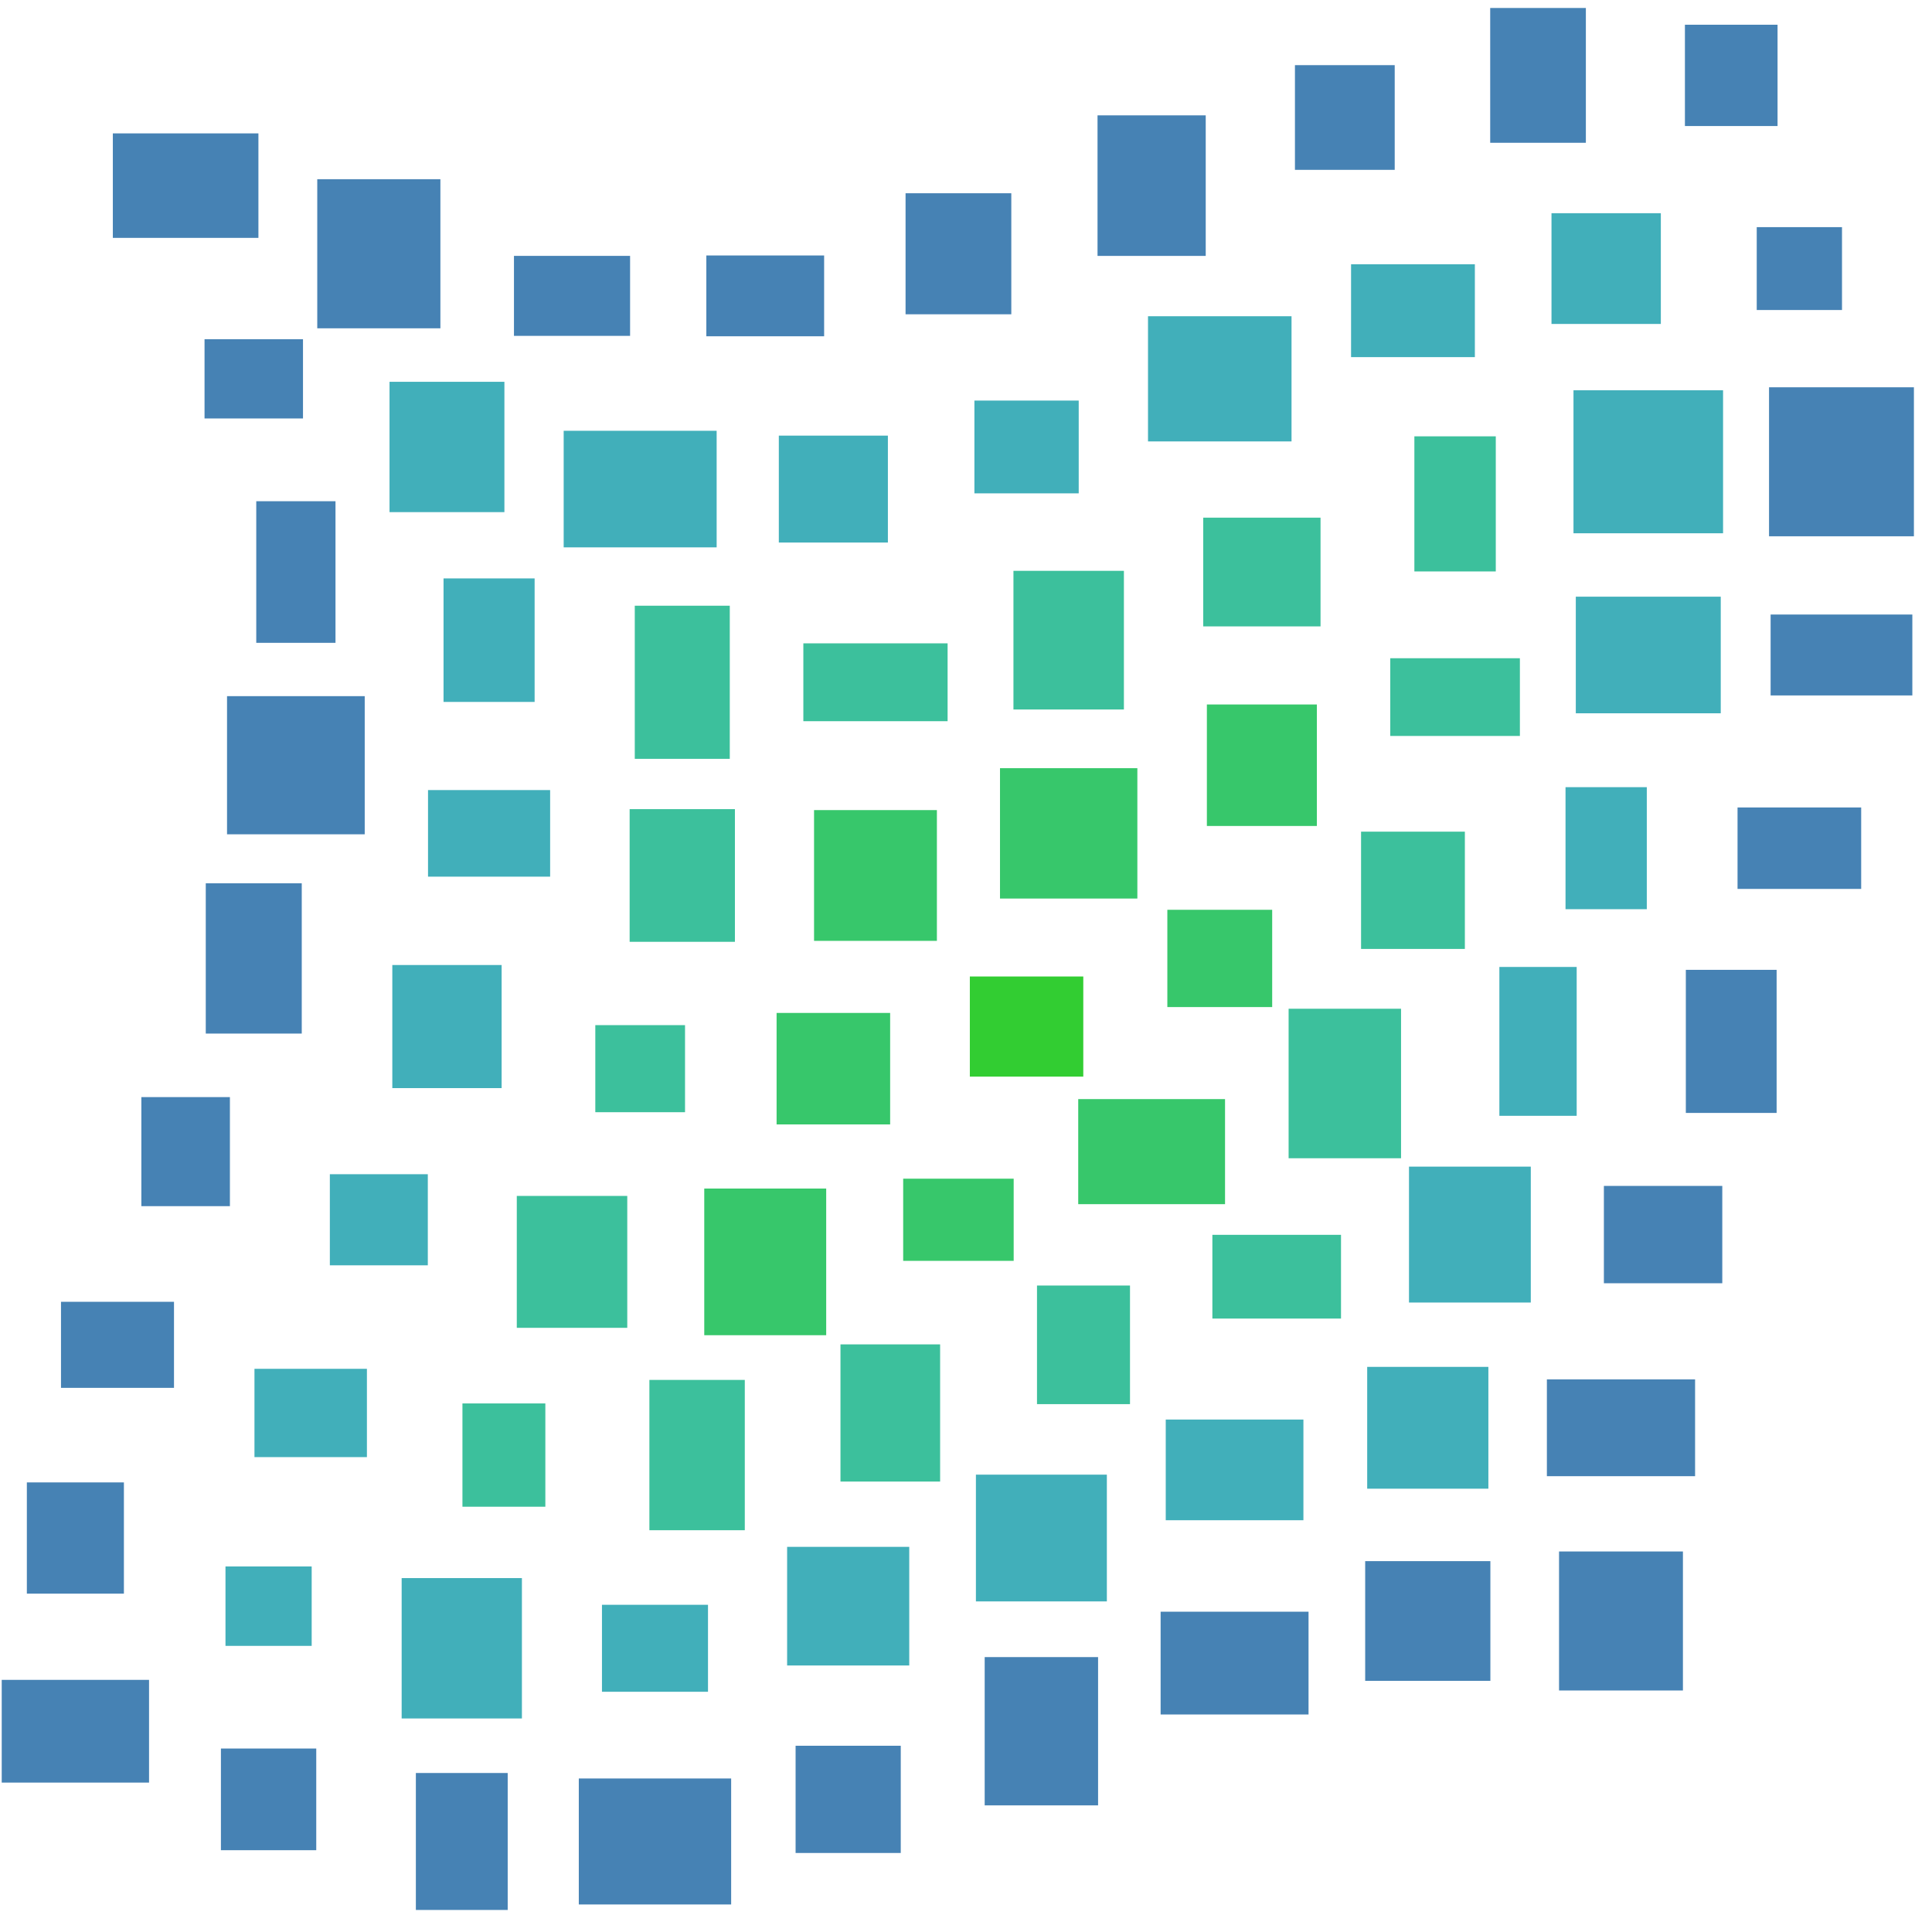
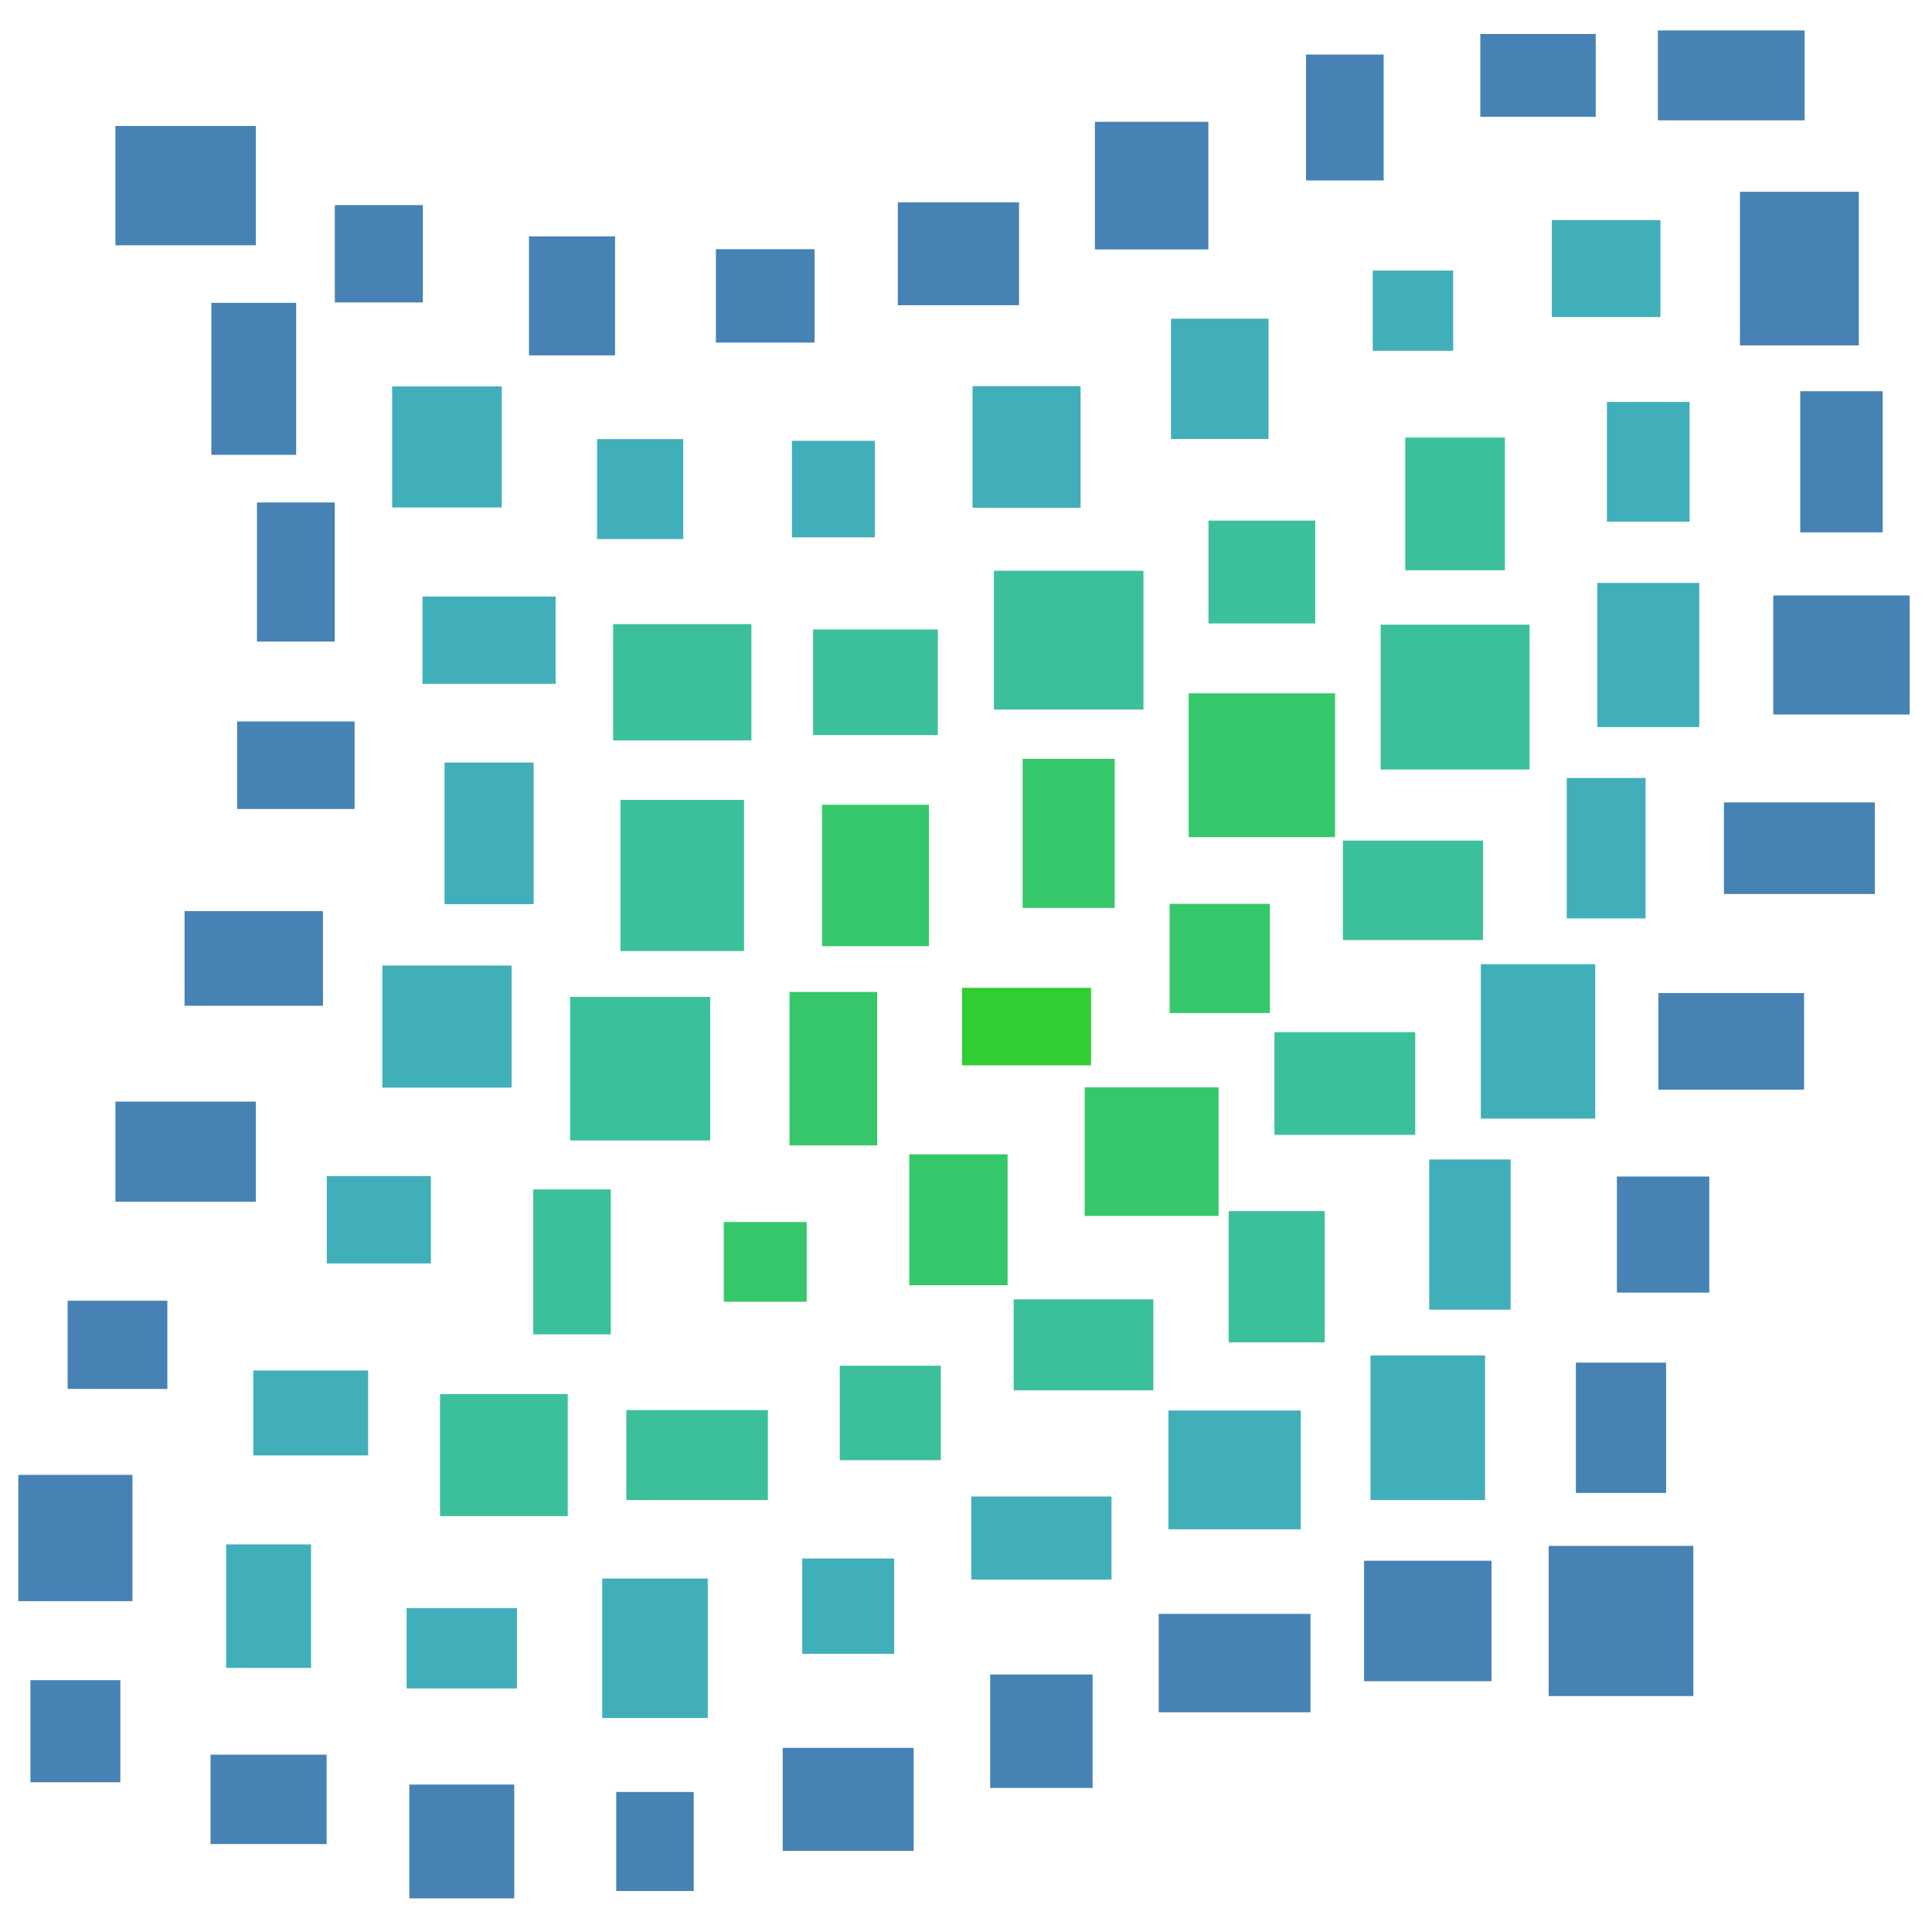
<svg xmlns="http://www.w3.org/2000/svg" version="1.1" width="125.0px" viewBox="0 0 125.0 125.0" height="125.0px">
  <g>
    <g transform="translate(0, 0) scale(0.5 0.5) ">
      <defs />
      <g transform=" rotate(0, 125, 125)">
        <rect fill="white" height="250" width="250" x="0" y="0" />
-         <rect fill="#4682b4" height="13.521" opacity="1" stroke-width="0" transform=" rotate(0, 24, 24)" width="18.837" x="14.602" y="17.26" />
-         <rect fill="#4682b4" height="19.293" opacity="1" stroke-width="0" transform=" rotate(0, 49, 32)" width="15.934" x="41.053" y="23.19" />
-         <rect fill="#4682b4" height="10.351" opacity="1" stroke-width="0" transform=" rotate(0, 74, 38)" width="15.026" x="66.507" y="33.11" />
-         <rect fill="#4682b4" height="10.456" opacity="1" stroke-width="0" transform=" rotate(0, 99, 38)" width="15.243" x="91.399" y="33.058" />
-         <rect fill="#4682b4" height="15.661" opacity="1" stroke-width="0" transform=" rotate(0, 124, 32)" width="13.683" x="117.179" y="25.007" />
-         <rect fill="#4682b4" height="18.187" opacity="1" stroke-width="0" transform=" rotate(0, 149, 24)" width="14" x="142.02" y="14.927" />
-         <rect fill="#4682b4" height="13.548" opacity="1" stroke-width="0" transform=" rotate(0, 174, 15)" width="12.91" x="167.565" y="8.43" />
-         <rect fill="#4682b4" height="17.443" opacity="1" stroke-width="0" transform=" rotate(0, 199, 9)" width="12.379" x="192.831" y="1.033" />
-         <rect fill="#4682b4" height="13.108" opacity="1" stroke-width="0" transform=" rotate(0, 224, 9)" width="11.986" x="218.028" y="3.201" />
-         <rect fill="#4682b4" height="10.257" opacity="1" stroke-width="0" transform=" rotate(0, 32, 49)" width="12.74" x="26.467" y="43.892" />
-         <rect fill="#41afba" height="16.865" opacity="1" stroke-width="0" transform=" rotate(0, 57, 57)" width="14.866" x="50.404" y="49.405" />
-         <rect fill="#41afba" height="15.086" opacity="1" stroke-width="0" transform=" rotate(0, 82, 63)" width="19.794" x="72.94" y="55.743" />
-         <rect fill="#41afba" height="13.832" opacity="1" stroke-width="0" transform=" rotate(0, 107, 63)" width="14.113" x="100.78" y="56.37" />
-         <rect fill="#41afba" height="12.006" opacity="1" stroke-width="0" transform=" rotate(0, 132, 57)" width="13.497" x="126.088" y="51.834" />
-         <rect fill="#41afba" height="16.199" opacity="1" stroke-width="0" transform=" rotate(0, 157, 49)" width="18.572" x="148.551" y="40.921" />
-         <rect fill="#41afba" height="12.016" opacity="1" stroke-width="0" transform=" rotate(0, 182, 40)" width="16.02" x="174.827" y="34.196" />
-         <rect fill="#41afba" height="14.33" opacity="1" stroke-width="0" transform=" rotate(0, 207, 34)" width="14.148" x="200.763" y="27.589" />
-         <rect fill="#4682b4" height="10.724" opacity="1" stroke-width="0" transform=" rotate(0, 232, 34)" width="11.033" x="227.321" y="29.392" />
-         <rect fill="#4682b4" height="18.324" opacity="1" stroke-width="0" transform=" rotate(0, 38, 74)" width="10.253" x="33.16" y="64.858" />
-         <rect fill="#41afba" height="15.983" opacity="1" stroke-width="0" transform=" rotate(0, 63, 82)" width="11.787" x="57.393" y="74.846" />
-         <rect fill="#3cc09c" height="19.814" opacity="1" stroke-width="0" transform=" rotate(0, 88, 88)" width="12.293" x="82.14" y="78.379" />
-         <rect fill="#3cc09c" height="10.074" opacity="1" stroke-width="0" transform=" rotate(0, 113, 88)" width="18.666" x="103.953" y="83.249" />
-         <rect fill="#3cc09c" height="17.942" opacity="1" stroke-width="0" transform=" rotate(0, 138, 82)" width="14.293" x="131.14" y="73.866" />
-         <rect fill="#3cc09c" height="14.07" opacity="1" stroke-width="0" transform=" rotate(0, 163, 74)" width="15.181" x="155.696" y="66.985" />
-         <rect fill="#3cc09c" height="17.484" opacity="1" stroke-width="0" transform=" rotate(0, 188, 65)" width="10.535" x="183.019" y="56.461" />
-         <rect fill="#41afba" height="18.504" opacity="1" stroke-width="0" transform=" rotate(0, 213, 59)" width="19.355" x="203.609" y="50.502" />
-         <rect fill="#4682b4" height="19.28" opacity="1" stroke-width="0" transform=" rotate(0, 238, 59)" width="18.746" x="228.913" y="50.115" />
-         <rect fill="#4682b4" height="17.876" opacity="1" stroke-width="0" transform=" rotate(0, 38, 99)" width="17.817" x="29.378" y="90.082" />
-         <rect fill="#41afba" height="11.204" opacity="1" stroke-width="0" transform=" rotate(0, 63, 107)" width="15.801" x="55.386" y="102.235" />
-         <rect fill="#3cc09c" height="17.167" opacity="1" stroke-width="0" transform=" rotate(0, 88, 113)" width="13.623" x="81.475" y="104.703" />
-         <rect fill="#37c76b" height="16.921" opacity="1" stroke-width="0" transform=" rotate(0, 113, 113)" width="15.896" x="105.338" y="104.826" />
-         <rect fill="#37c76b" height="16.868" opacity="1" stroke-width="0" transform=" rotate(0, 138, 107)" width="17.775" x="129.399" y="99.403" />
-         <rect fill="#37c76b" height="15.721" opacity="1" stroke-width="0" transform=" rotate(0, 163, 99)" width="14.234" x="156.169" y="91.16" />
-         <rect fill="#3cc09c" height="10.057" opacity="1" stroke-width="0" transform=" rotate(0, 188, 90)" width="16.774" x="179.899" y="85.175" />
-         <rect fill="#41afba" height="15.09" opacity="1" stroke-width="0" transform=" rotate(0, 213, 84)" width="18.755" x="203.909" y="77.21" />
-         <rect fill="#4682b4" height="10.47" opacity="1" stroke-width="0" transform=" rotate(0, 238, 84)" width="18.339" x="229.117" y="79.52" />
-         <rect fill="#4682b4" height="19.447" opacity="1" stroke-width="0" transform=" rotate(0, 32, 124)" width="12.42" x="26.627" y="114.297" />
-         <rect fill="#41afba" height="15.928" opacity="1" stroke-width="0" transform=" rotate(0, 57, 132)" width="14.145" x="50.765" y="124.873" />
-         <rect fill="#3cc09c" height="11.267" opacity="1" stroke-width="0" transform=" rotate(0, 82, 138)" width="11.609" x="77.033" y="132.652" />
-         <rect fill="#37c76b" height="14.426" opacity="1" stroke-width="0" transform=" rotate(0, 107, 138)" width="14.693" x="100.491" y="131.073" />
-         <rect fill="#32cd32" height="12.957" opacity="1" stroke-width="0" transform=" rotate(0, 132, 132)" width="14.68" x="125.497" y="126.358" />
-         <rect fill="#37c76b" height="12.588" opacity="1" stroke-width="0" transform=" rotate(0, 157, 124)" width="13.566" x="151.054" y="117.726" />
-         <rect fill="#3cc09c" height="15.175" opacity="1" stroke-width="0" transform=" rotate(0, 182, 115)" width="13.432" x="176.121" y="107.616" />
-         <rect fill="#41afba" height="15.791" opacity="1" stroke-width="0" transform=" rotate(0, 207, 109)" width="10.518" x="202.578" y="101.859" />
-         <rect fill="#4682b4" height="10.54" opacity="1" stroke-width="0" transform=" rotate(0, 232, 109)" width="15.999" x="224.837" y="104.485" />
-         <rect fill="#4682b4" height="14.111" opacity="1" stroke-width="0" transform=" rotate(0, 24, 149)" width="11.459" x="18.291" y="141.965" />
-         <rect fill="#41afba" height="11.788" opacity="1" stroke-width="0" transform=" rotate(0, 49, 157)" width="12.676" x="42.683" y="151.943" />
-         <rect fill="#3cc09c" height="17.068" opacity="1" stroke-width="0" transform=" rotate(0, 74, 163)" width="14.295" x="66.873" y="154.752" />
-         <rect fill="#37c76b" height="18.979" opacity="1" stroke-width="0" transform=" rotate(0, 99, 163)" width="15.778" x="91.131" y="153.797" />
-         <rect fill="#37c76b" height="10.632" opacity="1" stroke-width="0" transform=" rotate(0, 124, 157)" width="14.298" x="116.871" y="152.521" />
-         <rect fill="#37c76b" height="13.595" opacity="1" stroke-width="0" transform=" rotate(0, 149, 149)" width="18.997" x="139.522" y="142.223" />
-         <rect fill="#3cc09c" height="19.347" opacity="1" stroke-width="0" transform=" rotate(0, 174, 140)" width="14.549" x="166.746" y="130.53" />
-         <rect fill="#41afba" height="19.262" opacity="1" stroke-width="0" transform=" rotate(0, 199, 134)" width="10.004" x="194.018" y="125.123" />
-         <rect fill="#4682b4" height="18.517" opacity="1" stroke-width="0" transform=" rotate(0, 224, 134)" width="11.747" x="218.147" y="125.496" />
-         <rect fill="#4682b4" height="11.136" opacity="1" stroke-width="0" transform=" rotate(0, 15, 174)" width="14.622" x="7.893" y="168.452" />
-         <rect fill="#41afba" height="11.426" opacity="1" stroke-width="0" transform=" rotate(0, 40, 182)" width="14.551" x="32.928" y="177.124" />
-         <rect fill="#3cc09c" height="13.365" opacity="1" stroke-width="0" transform=" rotate(0, 65, 188)" width="10.727" x="59.84" y="181.604" />
-         <rect fill="#3cc09c" height="19.45" opacity="1" stroke-width="0" transform=" rotate(0, 90, 188)" width="12.345" x="84.031" y="178.561" />
-         <rect fill="#3cc09c" height="17.751" opacity="1" stroke-width="0" transform=" rotate(0, 115, 182)" width="12.894" x="108.757" y="173.962" />
-         <rect fill="#3cc09c" height="15.347" opacity="1" stroke-width="0" transform=" rotate(0, 140, 174)" width="12.034" x="134.187" y="166.347" />
-         <rect fill="#3cc09c" height="10.836" opacity="1" stroke-width="0" transform=" rotate(0, 165, 165)" width="16.645" x="156.881" y="159.786" />
-         <rect fill="#41afba" height="17.586" opacity="1" stroke-width="0" transform=" rotate(0, 190, 159)" width="15.761" x="182.323" y="150.961" />
-         <rect fill="#4682b4" height="12.595" opacity="1" stroke-width="0" transform=" rotate(0, 215, 159)" width="15.32" x="207.543" y="153.457" />
-         <rect fill="#4682b4" height="14.395" opacity="1" stroke-width="0" transform=" rotate(0, 9, 199)" width="12.558" x="3.475" y="191.823" />
-         <rect fill="#41afba" height="10.276" opacity="1" stroke-width="0" transform=" rotate(0, 34, 207)" width="11.153" x="29.178" y="202.699" />
-         <rect fill="#41afba" height="18.164" opacity="1" stroke-width="0" transform=" rotate(0, 59, 213)" width="15.561" x="51.974" y="204.204" />
-         <rect fill="#41afba" height="11.255" opacity="1" stroke-width="0" transform=" rotate(0, 84, 213)" width="13.721" x="77.894" y="207.659" />
-         <rect fill="#41afba" height="15.351" opacity="1" stroke-width="0" transform=" rotate(0, 109, 207)" width="15.803" x="101.853" y="200.162" />
-         <rect fill="#41afba" height="16.402" opacity="1" stroke-width="0" transform=" rotate(0, 134, 199)" width="16.944" x="126.283" y="190.819" />
-         <rect fill="#41afba" height="13.029" opacity="1" stroke-width="0" transform=" rotate(0, 159, 190)" width="17.814" x="150.847" y="183.689" />
-         <rect fill="#41afba" height="15.763" opacity="1" stroke-width="0" transform=" rotate(0, 184, 184)" width="15.681" x="176.914" y="176.873" />
-         <rect fill="#4682b4" height="12.527" opacity="1" stroke-width="0" transform=" rotate(0, 209, 184)" width="19.177" x="200.166" y="178.491" />
-         <rect fill="#4682b4" height="13.292" opacity="1" stroke-width="0" transform=" rotate(0, 9, 224)" width="19.063" x="0.223" y="217.374" />
-         <rect fill="#4682b4" height="13.158" opacity="1" stroke-width="0" transform=" rotate(0, 34, 232)" width="12.336" x="28.587" y="226.258" />
-         <rect fill="#4682b4" height="17.723" opacity="1" stroke-width="0" transform=" rotate(0, 59, 238)" width="11.883" x="53.813" y="229.425" />
-         <rect fill="#4682b4" height="16.302" opacity="1" stroke-width="0" transform=" rotate(0, 84, 238)" width="19.714" x="74.897" y="230.135" />
-         <rect fill="#4682b4" height="13.875" opacity="1" stroke-width="0" transform=" rotate(0, 109, 232)" width="13.608" x="102.95" y="225.9" />
-         <rect fill="#4682b4" height="19.187" opacity="1" stroke-width="0" transform=" rotate(0, 134, 224)" width="14.673" x="127.418" y="214.427" />
-         <rect fill="#4682b4" height="13.299" opacity="1" stroke-width="0" transform=" rotate(0, 159, 215)" width="19.141" x="150.184" y="208.554" />
-         <rect fill="#4682b4" height="15.49" opacity="1" stroke-width="0" transform=" rotate(0, 184, 209)" width="16.2" x="176.654" y="202.01" />
-         <rect fill="#4682b4" height="17.989" opacity="1" stroke-width="0" transform=" rotate(0, 209, 209)" width="16.03" x="201.74" y="200.76" />
+         <rect fill="#4682b4" height="15.438" opacity="1" stroke-width="0" transform=" rotate(0, 24, 24)" width="18.173" x="14.934" y="16.301" />
+         <rect fill="#4682b4" height="12.593" opacity="1" stroke-width="0" transform=" rotate(0, 49, 32)" width="11.389" x="43.326" y="26.54" />
+         <rect fill="#4682b4" height="15.395" opacity="1" stroke-width="0" transform=" rotate(0, 74, 38)" width="11.138" x="68.451" y="30.589" />
+         <rect fill="#4682b4" height="12.081" opacity="1" stroke-width="0" transform=" rotate(0, 99, 38)" width="12.768" x="92.637" y="32.246" />
+         <rect fill="#4682b4" height="13.315" opacity="1" stroke-width="0" transform=" rotate(0, 124, 32)" width="15.686" x="116.177" y="26.18" />
+         <rect fill="#4682b4" height="16.516" opacity="1" stroke-width="0" transform=" rotate(0, 149, 24)" width="14.682" x="141.68" y="15.763" />
+         <rect fill="#4682b4" height="16.29" opacity="1" stroke-width="0" transform=" rotate(0, 174, 15)" width="10.05" x="168.995" y="7.059" />
+         <rect fill="#4682b4" height="10.721" opacity="1" stroke-width="0" transform=" rotate(0, 199, 9)" width="14.933" x="191.554" y="4.394" />
+         <rect fill="#4682b4" height="11.631" opacity="1" stroke-width="0" transform=" rotate(0, 224, 9)" width="18.99" x="214.526" y="3.939" />
+         <rect fill="#4682b4" height="19.668" opacity="1" stroke-width="0" transform=" rotate(0, 32, 49)" width="10.974" x="27.35" y="39.187" />
+         <rect fill="#41afba" height="15.662" opacity="1" stroke-width="0" transform=" rotate(0, 57, 57)" width="14.183" x="50.745" y="50.006" />
+         <rect fill="#41afba" height="12.933" opacity="1" stroke-width="0" transform=" rotate(0, 82, 63)" width="11.153" x="77.26" y="56.82" />
+         <rect fill="#41afba" height="12.488" opacity="1" stroke-width="0" transform=" rotate(0, 107, 63)" width="10.726" x="102.474" y="57.042" />
+         <rect fill="#41afba" height="15.741" opacity="1" stroke-width="0" transform=" rotate(0, 132, 57)" width="13.981" x="125.847" y="49.966" />
+         <rect fill="#41afba" height="15.564" opacity="1" stroke-width="0" transform=" rotate(0, 157, 49)" width="12.622" x="151.526" y="41.238" />
+         <rect fill="#41afba" height="10.378" opacity="1" stroke-width="0" transform=" rotate(0, 182, 40)" width="10.402" x="177.636" y="35.014" />
+         <rect fill="#41afba" height="12.54" opacity="1" stroke-width="0" transform=" rotate(0, 207, 34)" width="14.055" x="200.809" y="28.485" />
+         <rect fill="#4682b4" height="19.872" opacity="1" stroke-width="0" transform=" rotate(0, 232, 34)" width="15.381" x="225.147" y="24.819" />
+         <rect fill="#4682b4" height="18.003" opacity="1" stroke-width="0" transform=" rotate(0, 38, 74)" width="10.069" x="33.252" y="65.019" />
+         <rect fill="#41afba" height="11.292" opacity="1" stroke-width="0" transform=" rotate(0, 63, 82)" width="17.237" x="54.668" y="77.191" />
+         <rect fill="#3cc09c" height="15.05" opacity="1" stroke-width="0" transform=" rotate(0, 88, 88)" width="17.894" x="79.339" y="80.761" />
+         <rect fill="#3cc09c" height="13.666" opacity="1" stroke-width="0" transform=" rotate(0, 113, 88)" width="16.132" x="105.22" y="81.453" />
+         <rect fill="#3cc09c" height="17.958" opacity="1" stroke-width="0" transform=" rotate(0, 138, 82)" width="19.356" x="128.608" y="73.858" />
+         <rect fill="#3cc09c" height="13.306" opacity="1" stroke-width="0" transform=" rotate(0, 163, 74)" width="13.814" x="156.379" y="67.367" />
+         <rect fill="#3cc09c" height="17.168" opacity="1" stroke-width="0" transform=" rotate(0, 188, 65)" width="12.895" x="181.839" y="56.619" />
+         <rect fill="#41afba" height="15.497" opacity="1" stroke-width="0" transform=" rotate(0, 213, 59)" width="10.697" x="207.938" y="52.006" />
+         <rect fill="#4682b4" height="18.264" opacity="1" stroke-width="0" transform=" rotate(0, 238, 59)" width="10.671" x="232.951" y="50.622" />
+         <rect fill="#4682b4" height="11.327" opacity="1" stroke-width="0" transform=" rotate(0, 38, 99)" width="15.2" x="30.686" y="93.357" />
+         <rect fill="#41afba" height="18.325" opacity="1" stroke-width="0" transform=" rotate(0, 63, 107)" width="11.532" x="57.52" y="98.675" />
+         <rect fill="#3cc09c" height="19.556" opacity="1" stroke-width="0" transform=" rotate(0, 88, 113)" width="15.989" x="80.292" y="103.508" />
+         <rect fill="#37c76b" height="18.304" opacity="1" stroke-width="0" transform=" rotate(0, 113, 113)" width="13.839" x="106.366" y="104.134" />
+         <rect fill="#37c76b" height="19.291" opacity="1" stroke-width="0" transform=" rotate(0, 138, 107)" width="11.918" x="132.327" y="98.192" />
+         <rect fill="#37c76b" height="18.614" opacity="1" stroke-width="0" transform=" rotate(0, 163, 99)" width="18.942" x="153.815" y="89.714" />
+         <rect fill="#3cc09c" height="18.742" opacity="1" stroke-width="0" transform=" rotate(0, 188, 90)" width="19.265" x="178.654" y="80.833" />
+         <rect fill="#41afba" height="18.655" opacity="1" stroke-width="0" transform=" rotate(0, 213, 84)" width="13.197" x="206.688" y="75.427" />
+         <rect fill="#4682b4" height="15.407" opacity="1" stroke-width="0" transform=" rotate(0, 238, 84)" width="17.652" x="229.46" y="77.051" />
+         <rect fill="#4682b4" height="12.245" opacity="1" stroke-width="0" transform=" rotate(0, 32, 124)" width="17.908" x="23.883" y="117.898" />
+         <rect fill="#41afba" height="15.798" opacity="1" stroke-width="0" transform=" rotate(0, 57, 132)" width="16.728" x="49.473" y="124.938" />
+         <rect fill="#3cc09c" height="18.58" opacity="1" stroke-width="0" transform=" rotate(0, 82, 138)" width="18.126" x="73.774" y="128.996" />
+         <rect fill="#37c76b" height="19.856" opacity="1" stroke-width="0" transform=" rotate(0, 107, 138)" width="11.354" x="102.16" y="128.358" />
+         <rect fill="#32cd32" height="10.033" opacity="1" stroke-width="0" transform=" rotate(0, 132, 132)" width="16.685" x="124.495" y="127.821" />
+         <rect fill="#37c76b" height="14.128" opacity="1" stroke-width="0" transform=" rotate(0, 157, 124)" width="12.976" x="151.349" y="116.957" />
+         <rect fill="#3cc09c" height="12.873" opacity="1" stroke-width="0" transform=" rotate(0, 182, 115)" width="18.133" x="173.771" y="108.767" />
+         <rect fill="#41afba" height="18.169" opacity="1" stroke-width="0" transform=" rotate(0, 207, 109)" width="10.202" x="202.736" y="100.67" />
+         <rect fill="#4682b4" height="11.85" opacity="1" stroke-width="0" transform=" rotate(0, 232, 109)" width="19.527" x="223.074" y="103.83" />
+         <rect fill="#4682b4" height="12.952" opacity="1" stroke-width="0" transform=" rotate(0, 24, 149)" width="18.171" x="14.935" y="142.545" />
+         <rect fill="#41afba" height="11.305" opacity="1" stroke-width="0" transform=" rotate(0, 49, 157)" width="13.467" x="42.287" y="152.185" />
+         <rect fill="#3cc09c" height="18.754" opacity="1" stroke-width="0" transform=" rotate(0, 74, 163)" width="10.039" x="69.001" y="153.909" />
+         <rect fill="#37c76b" height="10.316" opacity="1" stroke-width="0" transform=" rotate(0, 99, 163)" width="10.728" x="93.657" y="158.128" />
+         <rect fill="#37c76b" height="16.943" opacity="1" stroke-width="0" transform=" rotate(0, 124, 157)" width="12.725" x="117.658" y="149.366" />
+         <rect fill="#37c76b" height="16.648" opacity="1" stroke-width="0" transform=" rotate(0, 149, 149)" width="17.326" x="140.357" y="140.696" />
+         <rect fill="#3cc09c" height="13.288" opacity="1" stroke-width="0" transform=" rotate(0, 174, 140)" width="18.224" x="164.908" y="133.56" />
+         <rect fill="#41afba" height="19.984" opacity="1" stroke-width="0" transform=" rotate(0, 199, 134)" width="14.802" x="191.619" y="124.762" />
+         <rect fill="#4682b4" height="12.498" opacity="1" stroke-width="0" transform=" rotate(0, 224, 134)" width="18.849" x="214.596" y="128.505" />
+         <rect fill="#4682b4" height="11.414" opacity="1" stroke-width="0" transform=" rotate(0, 15, 174)" width="12.899" x="8.754" y="168.313" />
+         <rect fill="#41afba" height="10.987" opacity="1" stroke-width="0" transform=" rotate(0, 40, 182)" width="14.865" x="32.771" y="177.344" />
+         <rect fill="#3cc09c" height="15.793" opacity="1" stroke-width="0" transform=" rotate(0, 65, 188)" width="16.528" x="56.94" y="180.389" />
+         <rect fill="#3cc09c" height="11.644" opacity="1" stroke-width="0" transform=" rotate(0, 90, 188)" width="18.32" x="81.044" y="182.464" />
+         <rect fill="#3cc09c" height="12.221" opacity="1" stroke-width="0" transform=" rotate(0, 115, 182)" width="13.08" x="108.663" y="176.727" />
+         <rect fill="#3cc09c" height="11.772" opacity="1" stroke-width="0" transform=" rotate(0, 140, 174)" width="18.076" x="131.166" y="168.134" />
+         <rect fill="#3cc09c" height="16.983" opacity="1" stroke-width="0" transform=" rotate(0, 165, 165)" width="12.431" x="158.988" y="156.712" />
+         <rect fill="#41afba" height="19.436" opacity="1" stroke-width="0" transform=" rotate(0, 190, 159)" width="10.536" x="184.936" y="150.037" />
+         <rect fill="#4682b4" height="15.023" opacity="1" stroke-width="0" transform=" rotate(0, 215, 159)" width="11.952" x="209.228" y="152.243" />
+         <rect fill="#4682b4" height="16.341" opacity="1" stroke-width="0" transform=" rotate(0, 9, 199)" width="14.768" x="2.371" y="190.85" />
+         <rect fill="#41afba" height="15.981" opacity="1" stroke-width="0" transform=" rotate(0, 34, 207)" width="10.987" x="29.261" y="199.847" />
+         <rect fill="#41afba" height="10.391" opacity="1" stroke-width="0" transform=" rotate(0, 59, 213)" width="14.281" x="52.614" y="208.091" />
+         <rect fill="#41afba" height="18.047" opacity="1" stroke-width="0" transform=" rotate(0, 84, 213)" width="13.661" x="77.924" y="204.263" />
+         <rect fill="#41afba" height="12.338" opacity="1" stroke-width="0" transform=" rotate(0, 109, 207)" width="11.895" x="103.807" y="201.668" />
+         <rect fill="#41afba" height="10.744" opacity="1" stroke-width="0" transform=" rotate(0, 134, 199)" width="18.144" x="125.683" y="193.648" />
+         <rect fill="#41afba" height="15.375" opacity="1" stroke-width="0" transform=" rotate(0, 159, 190)" width="17.124" x="151.192" y="182.516" />
+         <rect fill="#41afba" height="18.717" opacity="1" stroke-width="0" transform=" rotate(0, 184, 184)" width="14.825" x="177.342" y="175.396" />
+         <rect fill="#4682b4" height="16.858" opacity="1" stroke-width="0" transform=" rotate(0, 209, 184)" width="11.674" x="203.918" y="176.325" />
+         <rect fill="#4682b4" height="13.209" opacity="1" stroke-width="0" transform=" rotate(0, 9, 224)" width="11.636" x="3.937" y="217.416" />
+         <rect fill="#4682b4" height="11.569" opacity="1" stroke-width="0" transform=" rotate(0, 34, 232)" width="15.021" x="27.244" y="227.053" />
+         <rect fill="#4682b4" height="14.727" opacity="1" stroke-width="0" transform=" rotate(0, 59, 238)" width="13.58" x="52.965" y="230.922" />
+         <rect fill="#4682b4" height="12.815" opacity="1" stroke-width="0" transform=" rotate(0, 84, 238)" width="10.028" x="79.74" y="231.879" />
+         <rect fill="#4682b4" height="13.324" opacity="1" stroke-width="0" transform=" rotate(0, 109, 232)" width="16.943" x="101.283" y="226.175" />
+         <rect fill="#4682b4" height="14.679" opacity="1" stroke-width="0" transform=" rotate(0, 134, 224)" width="13.253" x="128.128" y="216.681" />
+         <rect fill="#4682b4" height="12.73" opacity="1" stroke-width="0" transform=" rotate(0, 159, 215)" width="19.64" x="149.935" y="208.838" />
+         <rect fill="#4682b4" height="15.588" opacity="1" stroke-width="0" transform=" rotate(0, 184, 209)" width="16.494" x="176.508" y="201.961" />
+         <rect fill="#4682b4" height="19.435" opacity="1" stroke-width="0" transform=" rotate(0, 209, 209)" width="18.72" x="200.394" y="200.037" />
      </g>
    </g>
  </g>
</svg>
